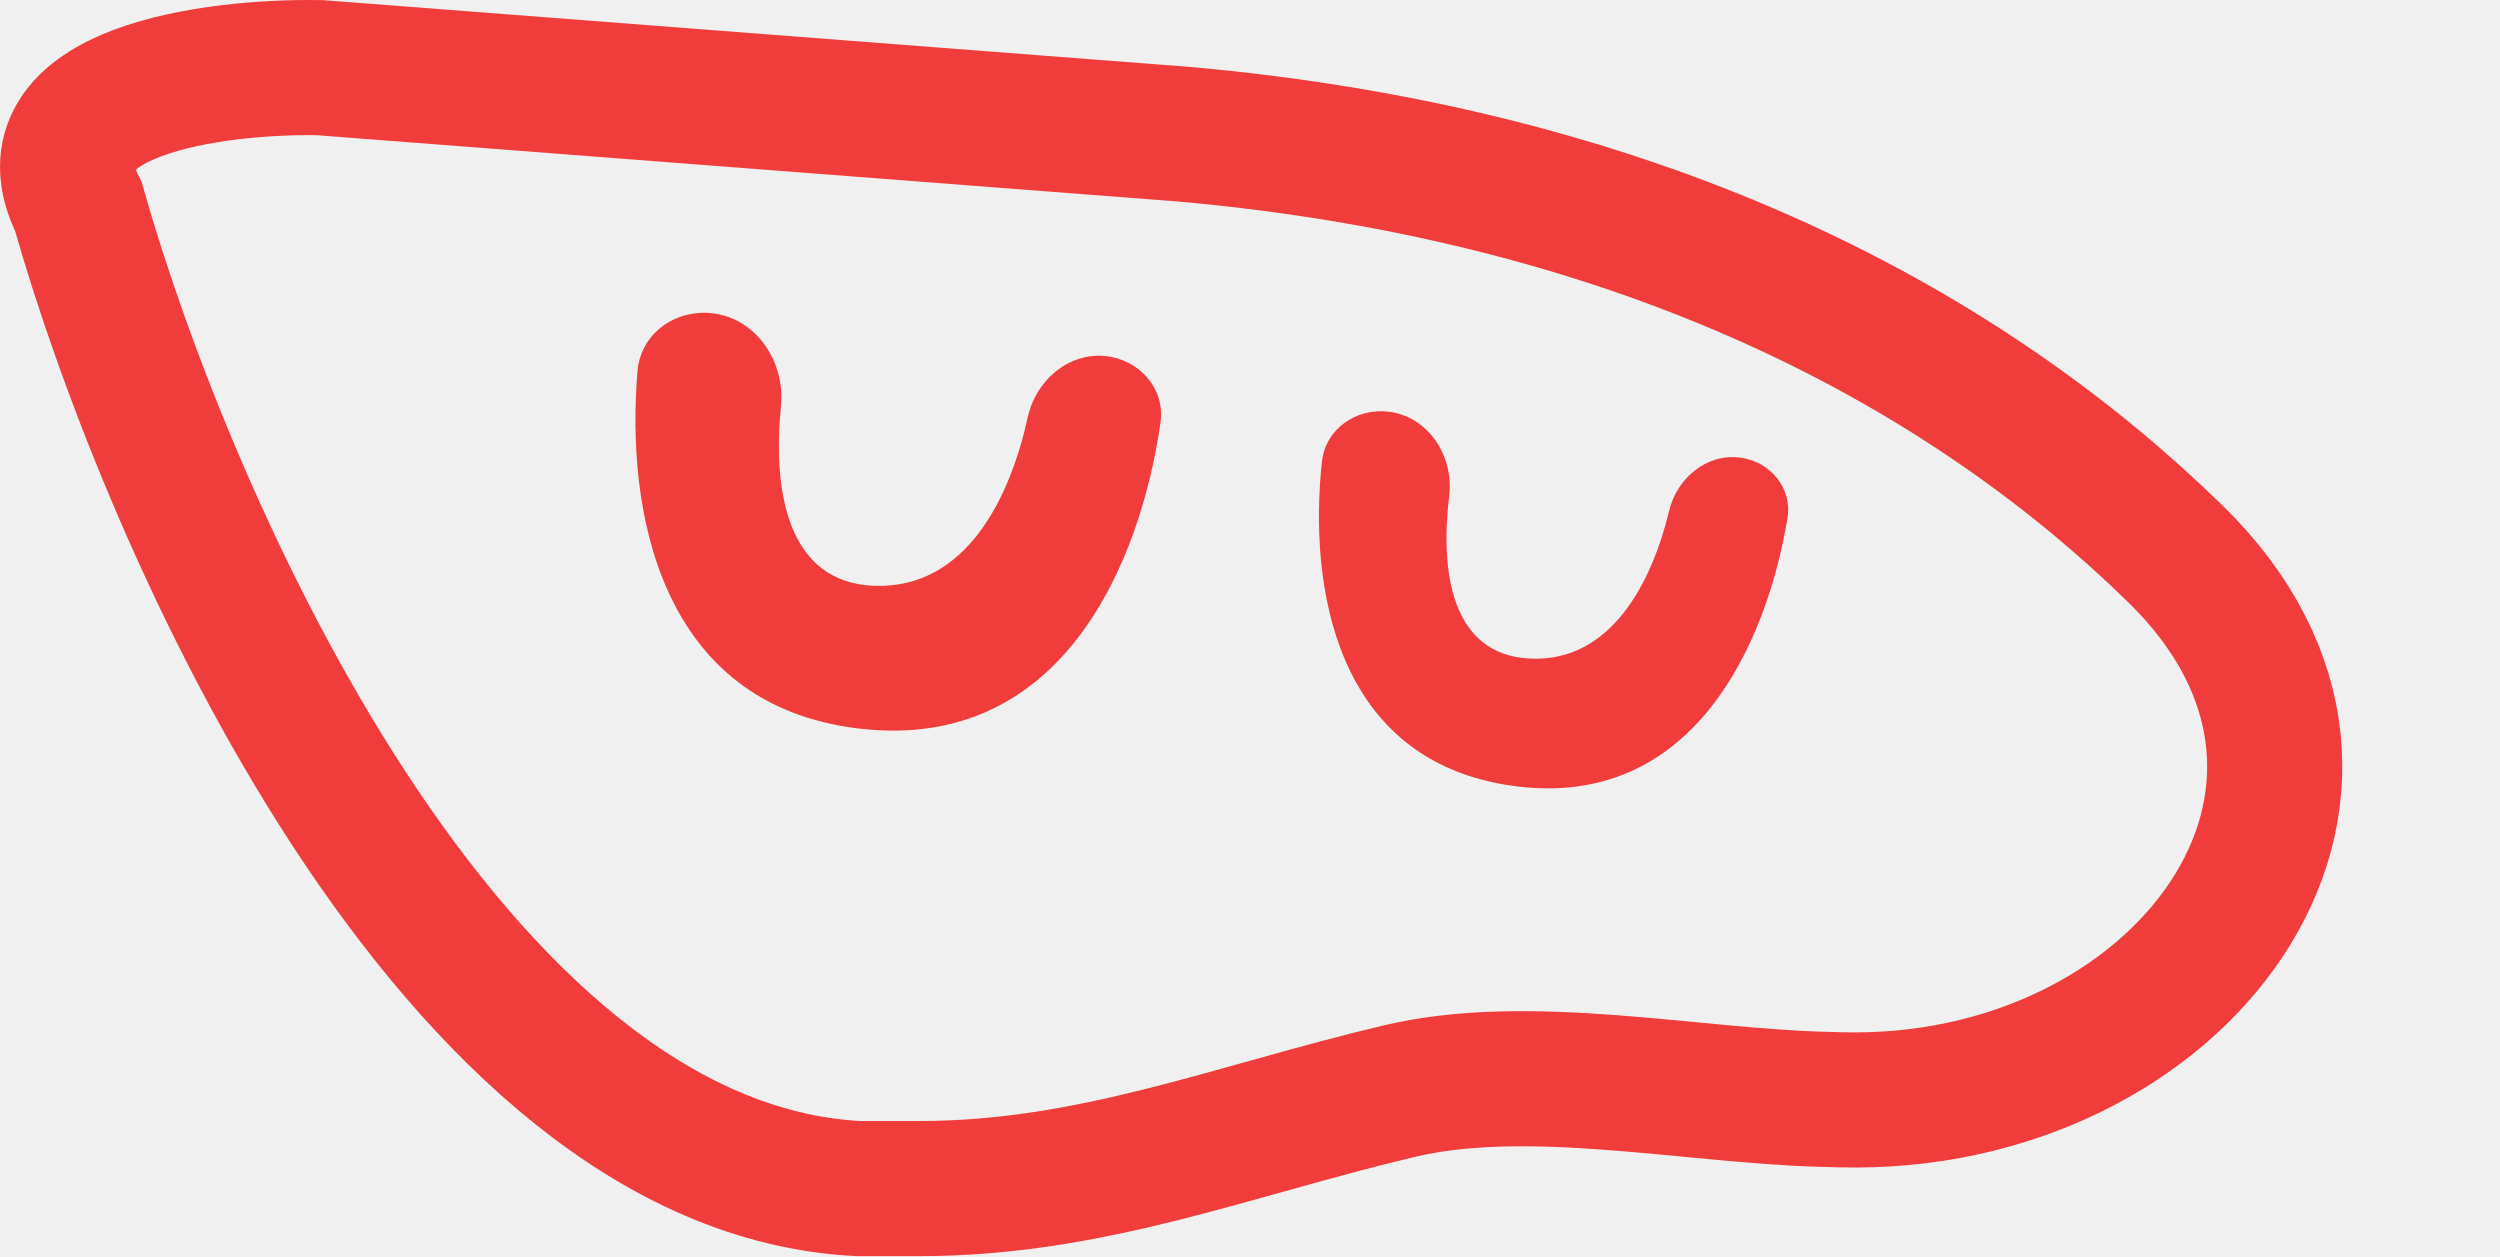
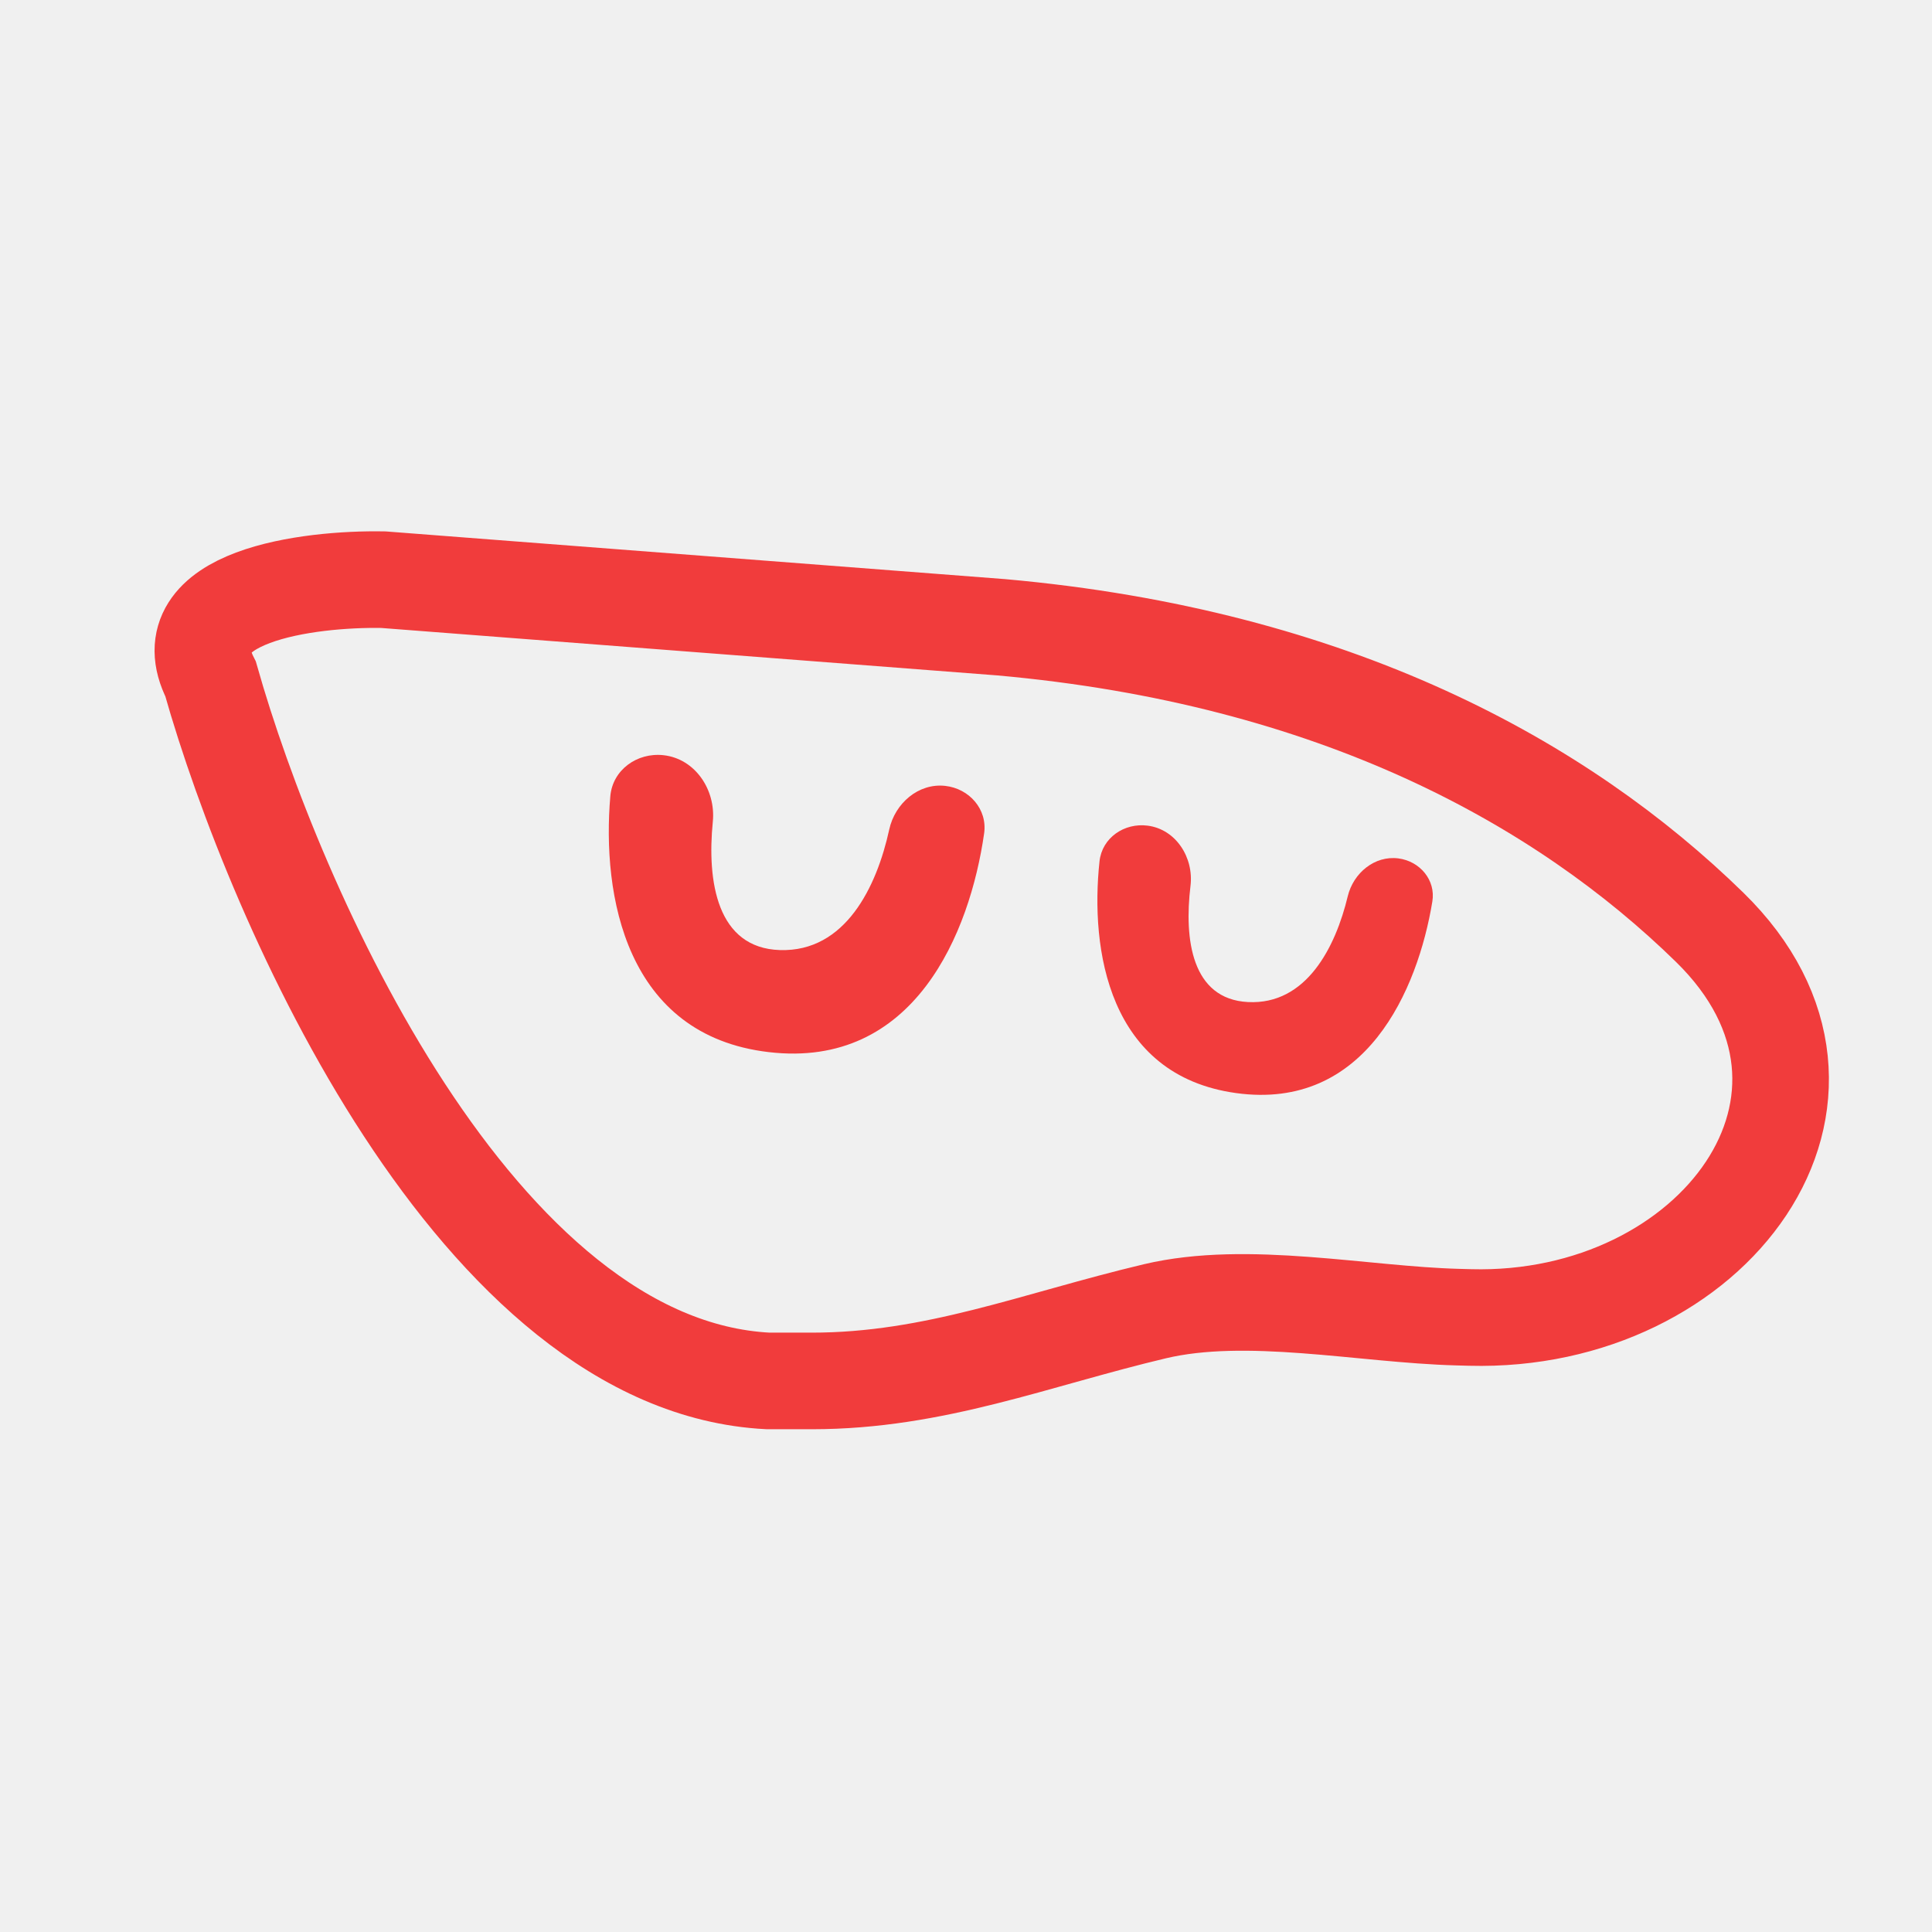
- <svg xmlns="http://www.w3.org/2000/svg" width="185" height="93" viewBox="0 0 185 93" fill="none">
-   <path d="M64.741 43.351C58.212 43.148 57.175 36.249 57.791 30.057C58.118 26.769 55.963 23.535 52.679 23.177C49.951 22.88 47.414 24.696 47.179 27.43C46.305 37.613 48.71 52.177 63.59 53.916C78.676 55.68 84.414 41.517 85.877 31.269C86.233 28.778 84.34 26.626 81.839 26.353C79.073 26.052 76.644 28.161 76.051 30.879C74.766 36.772 71.529 43.563 64.741 43.351Z" fill="#F13C3C" />
-   <path d="M87.624 9.933C122.186 13.011 145.681 26.045 160.976 40.984C178.97 58.559 161.33 82.053 136.186 81.384L134.883 81.349C125.084 81.088 113.094 78.48 103.555 80.742C91.184 83.675 80.761 87.954 68.048 87.954H63.518C33.381 86.433 12.483 38.877 5.801 15.29C1.446 6.718 15.91 4.864 23.686 5.008L87.624 9.933Z" stroke="#F13C3C" stroke-width="10" />
-   <path d="M113.183 48.733C107.358 48.427 106.569 42.232 107.24 36.706C107.596 33.779 105.735 30.854 102.812 30.472C100.383 30.154 98.084 31.727 97.822 34.163C96.844 43.248 98.706 56.318 111.953 58.154C125.382 60.017 130.774 47.458 132.276 38.325C132.64 36.11 130.993 34.153 128.766 33.862C126.305 33.54 124.097 35.375 123.517 37.789C122.259 43.034 119.239 49.05 113.183 48.733Z" fill="#F13C3C" />
+ <svg xmlns="http://www.w3.org/2000/svg" width="200" height="200" viewBox="0 0 200 200" fill="none">
+   <g clip-path="url(#clip0_108_30)">
+     <path d="M80.741 98.351C74.212 98.148 73.175 91.249 73.791 85.057C74.118 81.769 71.963 78.535 68.679 78.177C65.951 77.88 63.414 79.696 63.179 82.43C62.305 92.613 64.71 107.177 79.59 108.916C94.676 110.68 100.414 96.517 101.877 86.269C102.233 83.778 100.34 81.626 97.839 81.353C95.073 81.052 92.644 83.161 92.051 85.879C90.766 91.772 87.529 98.563 80.741 98.351Z" fill="#F13C3C" />
+     <path d="M103.624 64.933C138.186 68.011 161.681 81.045 176.976 95.984C194.97 113.559 177.33 137.053 152.186 136.384L150.883 136.349C141.084 136.088 129.094 133.48 119.555 135.742C107.184 138.675 96.761 142.954 84.048 142.954H79.518C49.381 141.433 28.483 93.877 21.801 70.29C17.446 61.718 31.91 59.864 39.686 60.008L103.624 64.933Z" stroke="#F13C3C" stroke-width="10" />
+     <path d="M129.183 103.732C123.358 103.427 122.569 97.232 123.24 91.706C123.596 88.779 121.735 85.853 118.812 85.472C116.383 85.154 114.085 86.727 113.822 89.162C112.844 98.248 114.706 111.318 127.953 113.154C141.383 115.016 146.774 102.458 148.276 93.325C148.641 91.109 146.993 89.153 144.766 88.862C142.305 88.54 140.097 90.375 139.517 92.788C138.259 98.034 135.239 104.05 129.183 103.732Z" fill="#F13C3C" />
+   </g>
+   <defs>
+     <clipPath id="clip0_108_30">
+       <rect width="200" height="200" fill="white" />
+     </clipPath>
+   </defs>
</svg>
